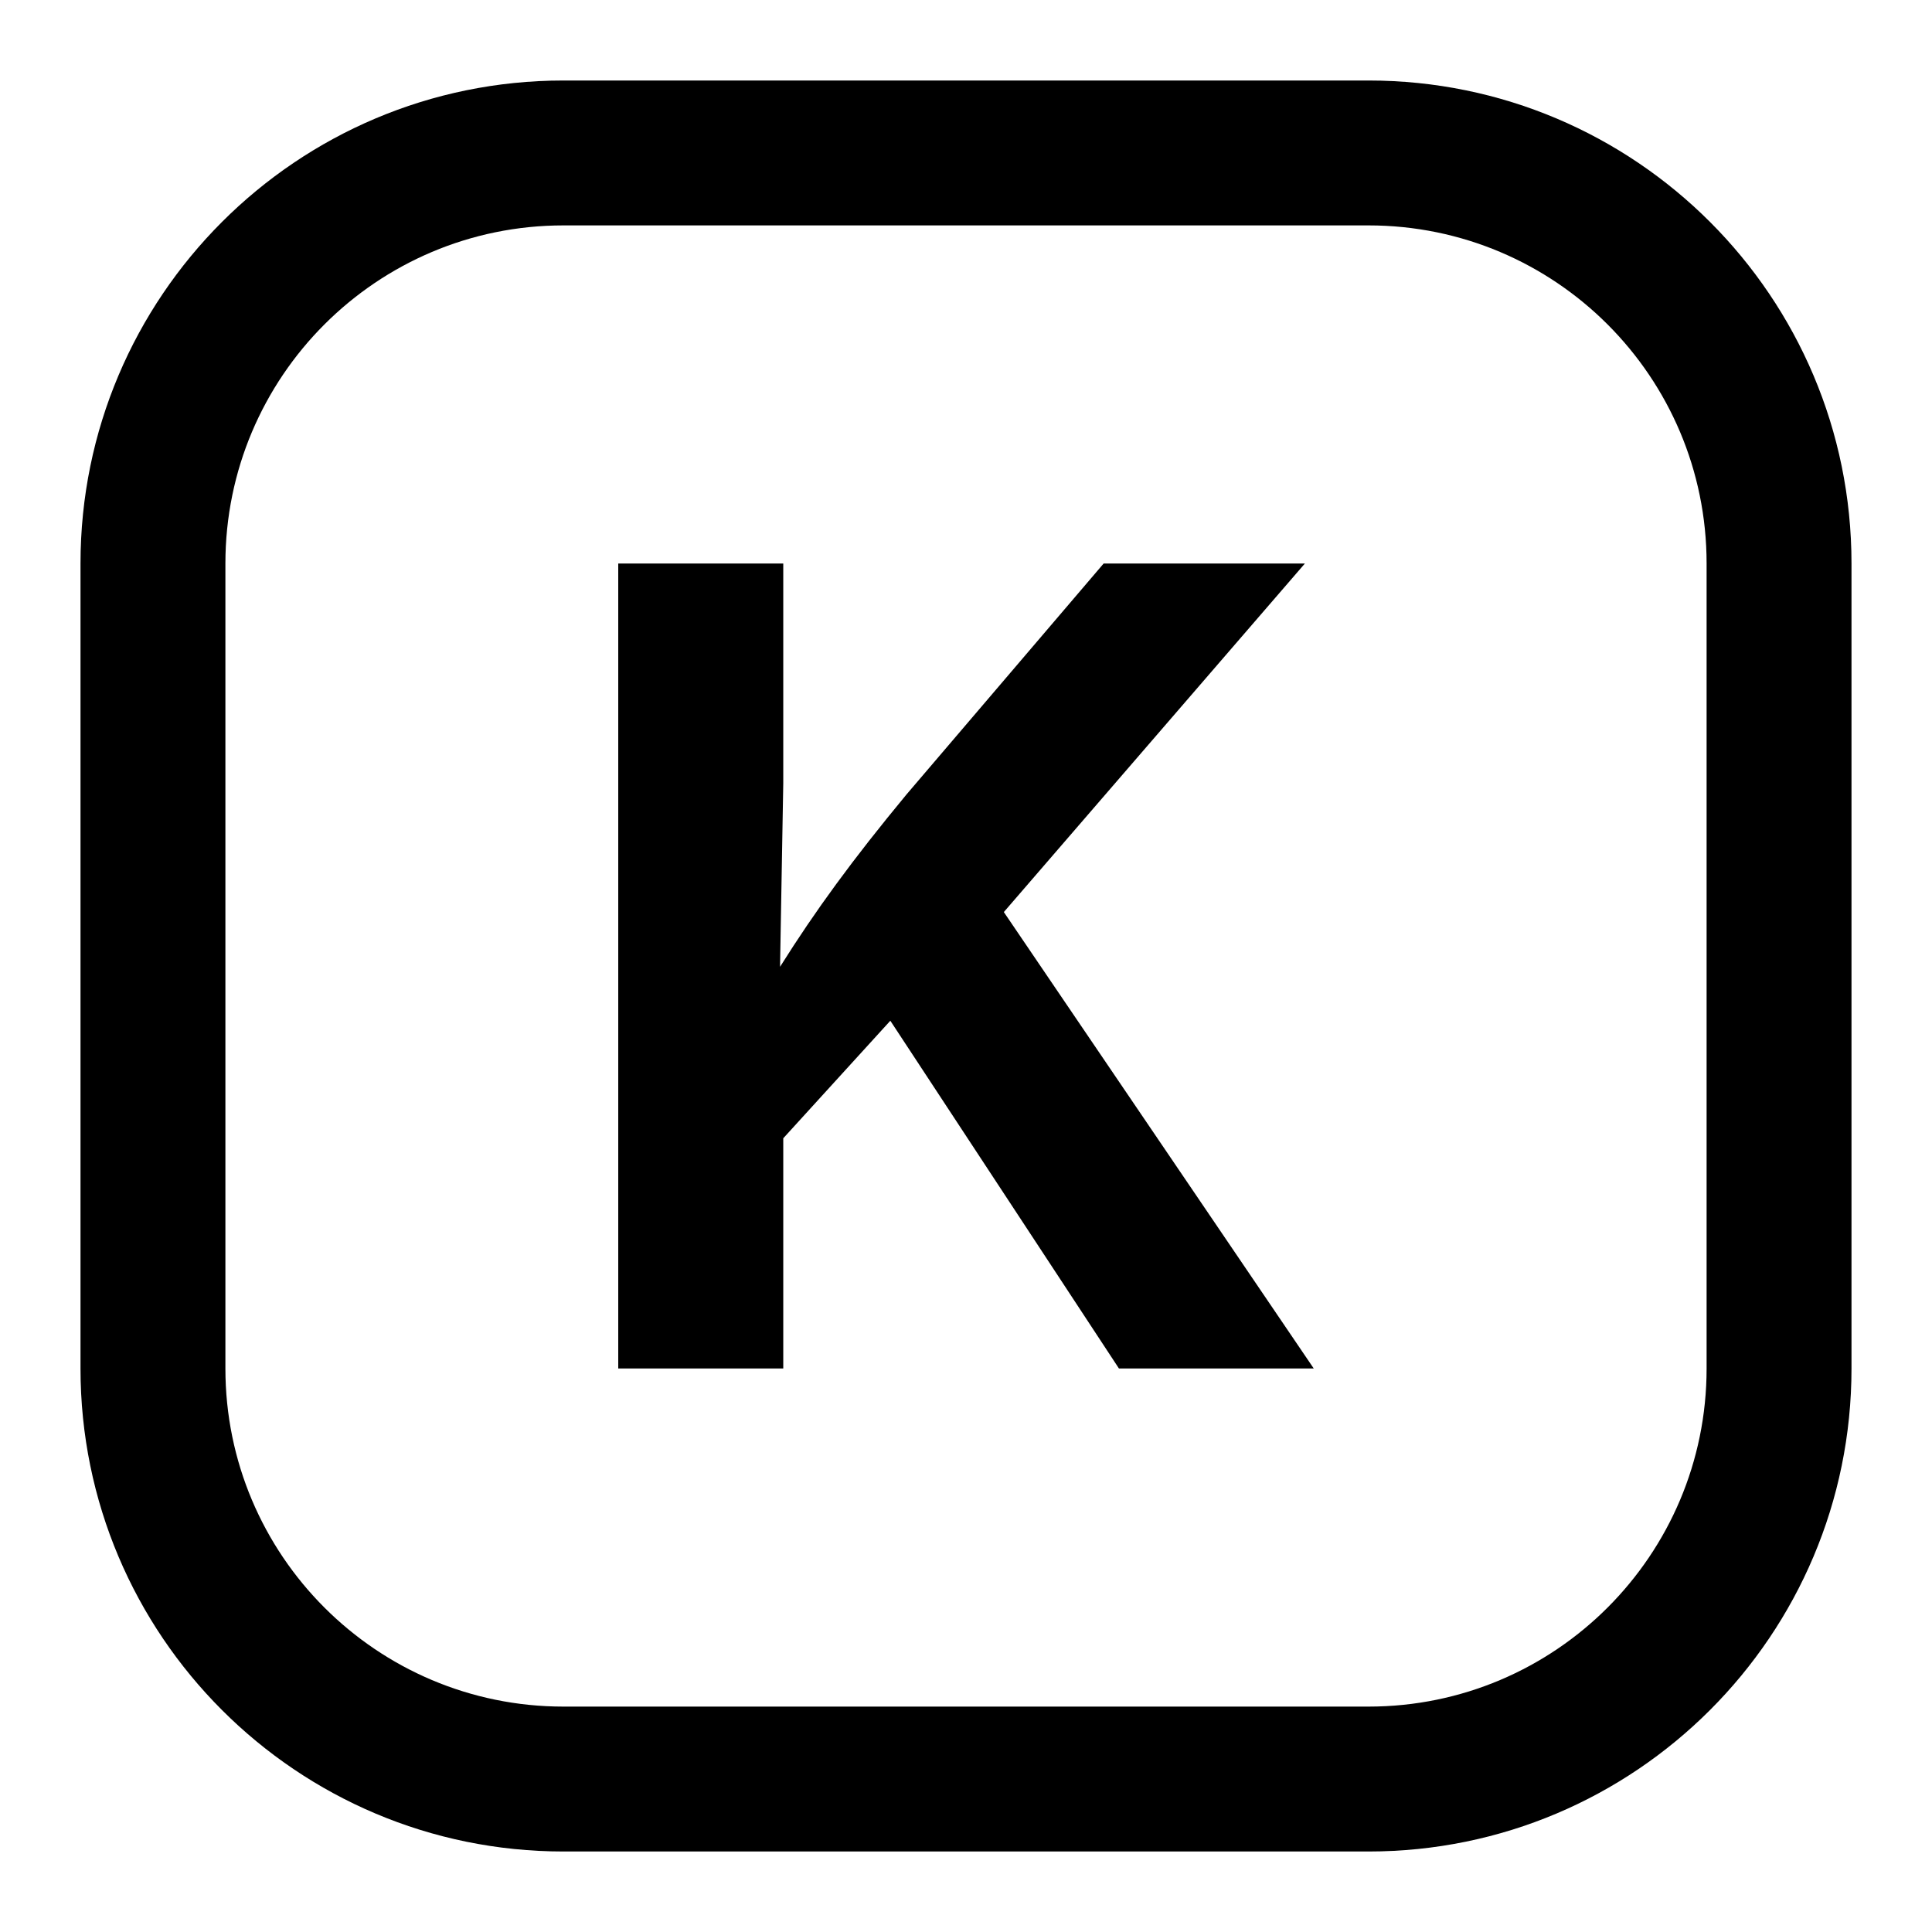
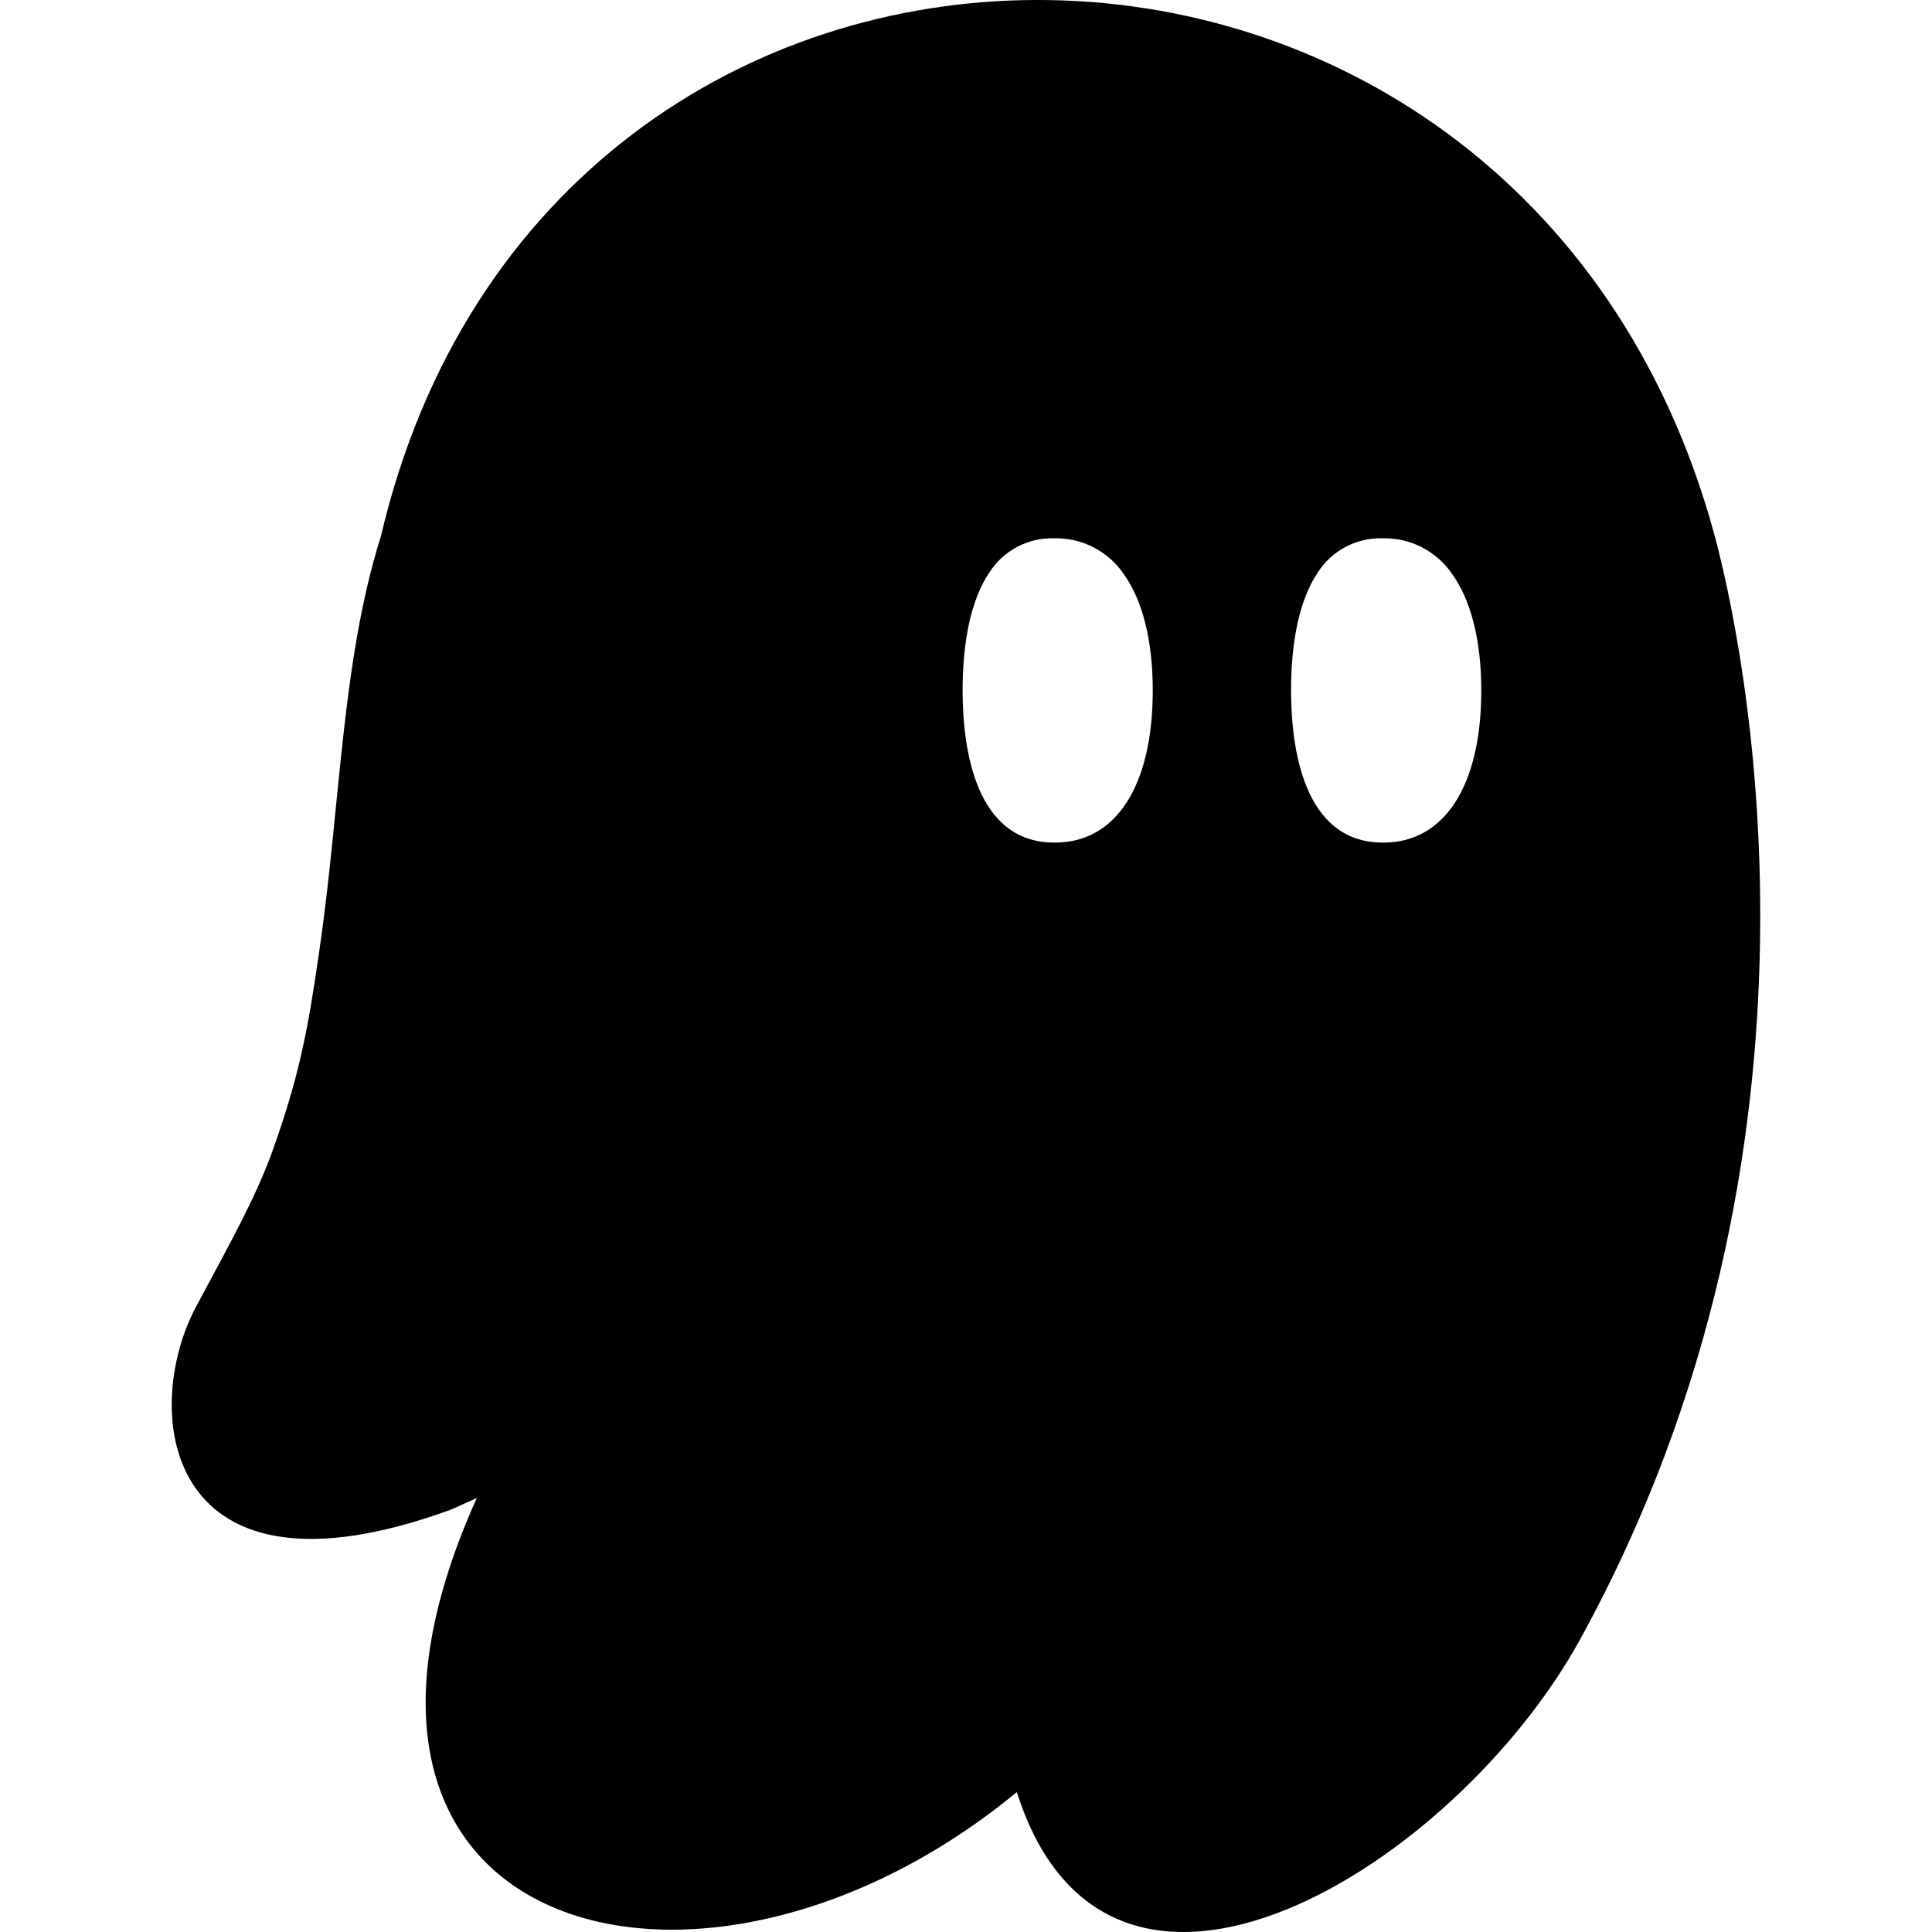
<svg xmlns="http://www.w3.org/2000/svg" width="24" height="24" viewBox="0 0 24 24">
-   <path fill="#000000" fill-rule="evenodd" d="M7,1H17A6,6 0 0 1 23,7V17A6,6 0 0 1 17,23H7A6,6 0 0 1 1,17V7A6,6 0 0 1 7,1ZM7.0,2.8H17.0A4.2,4.2 0 0 1 21.2,7.0V17.0A4.2,4.2 0 0 1 17.0,21.2H7.0A4.2,4.2 0 0 1 2.8,17.0V7.0A4.2,4.2 0 0 1 7.0,2.8Z" />
-   <path fill="#000000" d="M7.68 17H9.73V14.14L11.06 12.68L13.9 17H16.32L12.47 11.33L16.21 7H13.71L11.26 9.87C10.59 10.68 10.13 11.31 9.69 12.01L9.73 9.73V7H7.68Z" />
+   <path fill="#000000" d="M4.728 6.677C6.804 -2.226 18.88 -2.211 21.294 6.632C21.647 7.929 23.019 14.214 19.621 20.379C18.076 23.176 13.78 25.869 12.631 22.262C8.734 25.477 3.449 24.1 5.923 18.609L5.605 18.752C2.035 20.057 1.742 17.544 2.432 16.239C2.882 15.399 3.159 14.904 3.369 14.342C3.722 13.367 3.827 12.774 3.962 11.844C4.232 10.007 4.239 8.237 4.727 6.677ZM17.178 6.687C17.098 6.684 17.018 6.692 16.94 6.71C16.862 6.728 16.787 6.756 16.716 6.793C16.645 6.831 16.58 6.877 16.521 6.931C16.462 6.986 16.411 7.047 16.368 7.115C16.151 7.438 16.038 7.94 16.038 8.577C16.038 9.282 16.188 10.467 17.178 10.467H17.186C17.943 10.467 18.401 9.762 18.401 8.577C18.401 7.955 18.273 7.452 18.033 7.122C17.986 7.054 17.93 6.991 17.867 6.937C17.804 6.882 17.735 6.835 17.66 6.797C17.586 6.759 17.507 6.731 17.426 6.712C17.345 6.694 17.261 6.685 17.178 6.687ZM13.098 6.687C13.018 6.684 12.938 6.692 12.86 6.71C12.782 6.728 12.707 6.756 12.636 6.793C12.565 6.831 12.5 6.877 12.441 6.931C12.382 6.986 12.331 7.047 12.288 7.115C12.071 7.438 11.958 7.94 11.958 8.577C11.958 9.282 12.108 10.467 13.098 10.467H13.106C13.863 10.467 14.32 9.762 14.32 8.577C14.32 7.955 14.193 7.452 13.953 7.122C13.906 7.054 13.85 6.991 13.787 6.937C13.724 6.882 13.655 6.835 13.58 6.797C13.506 6.759 13.427 6.731 13.346 6.712C13.265 6.694 13.182 6.685 13.098 6.687Z" />
</svg>
